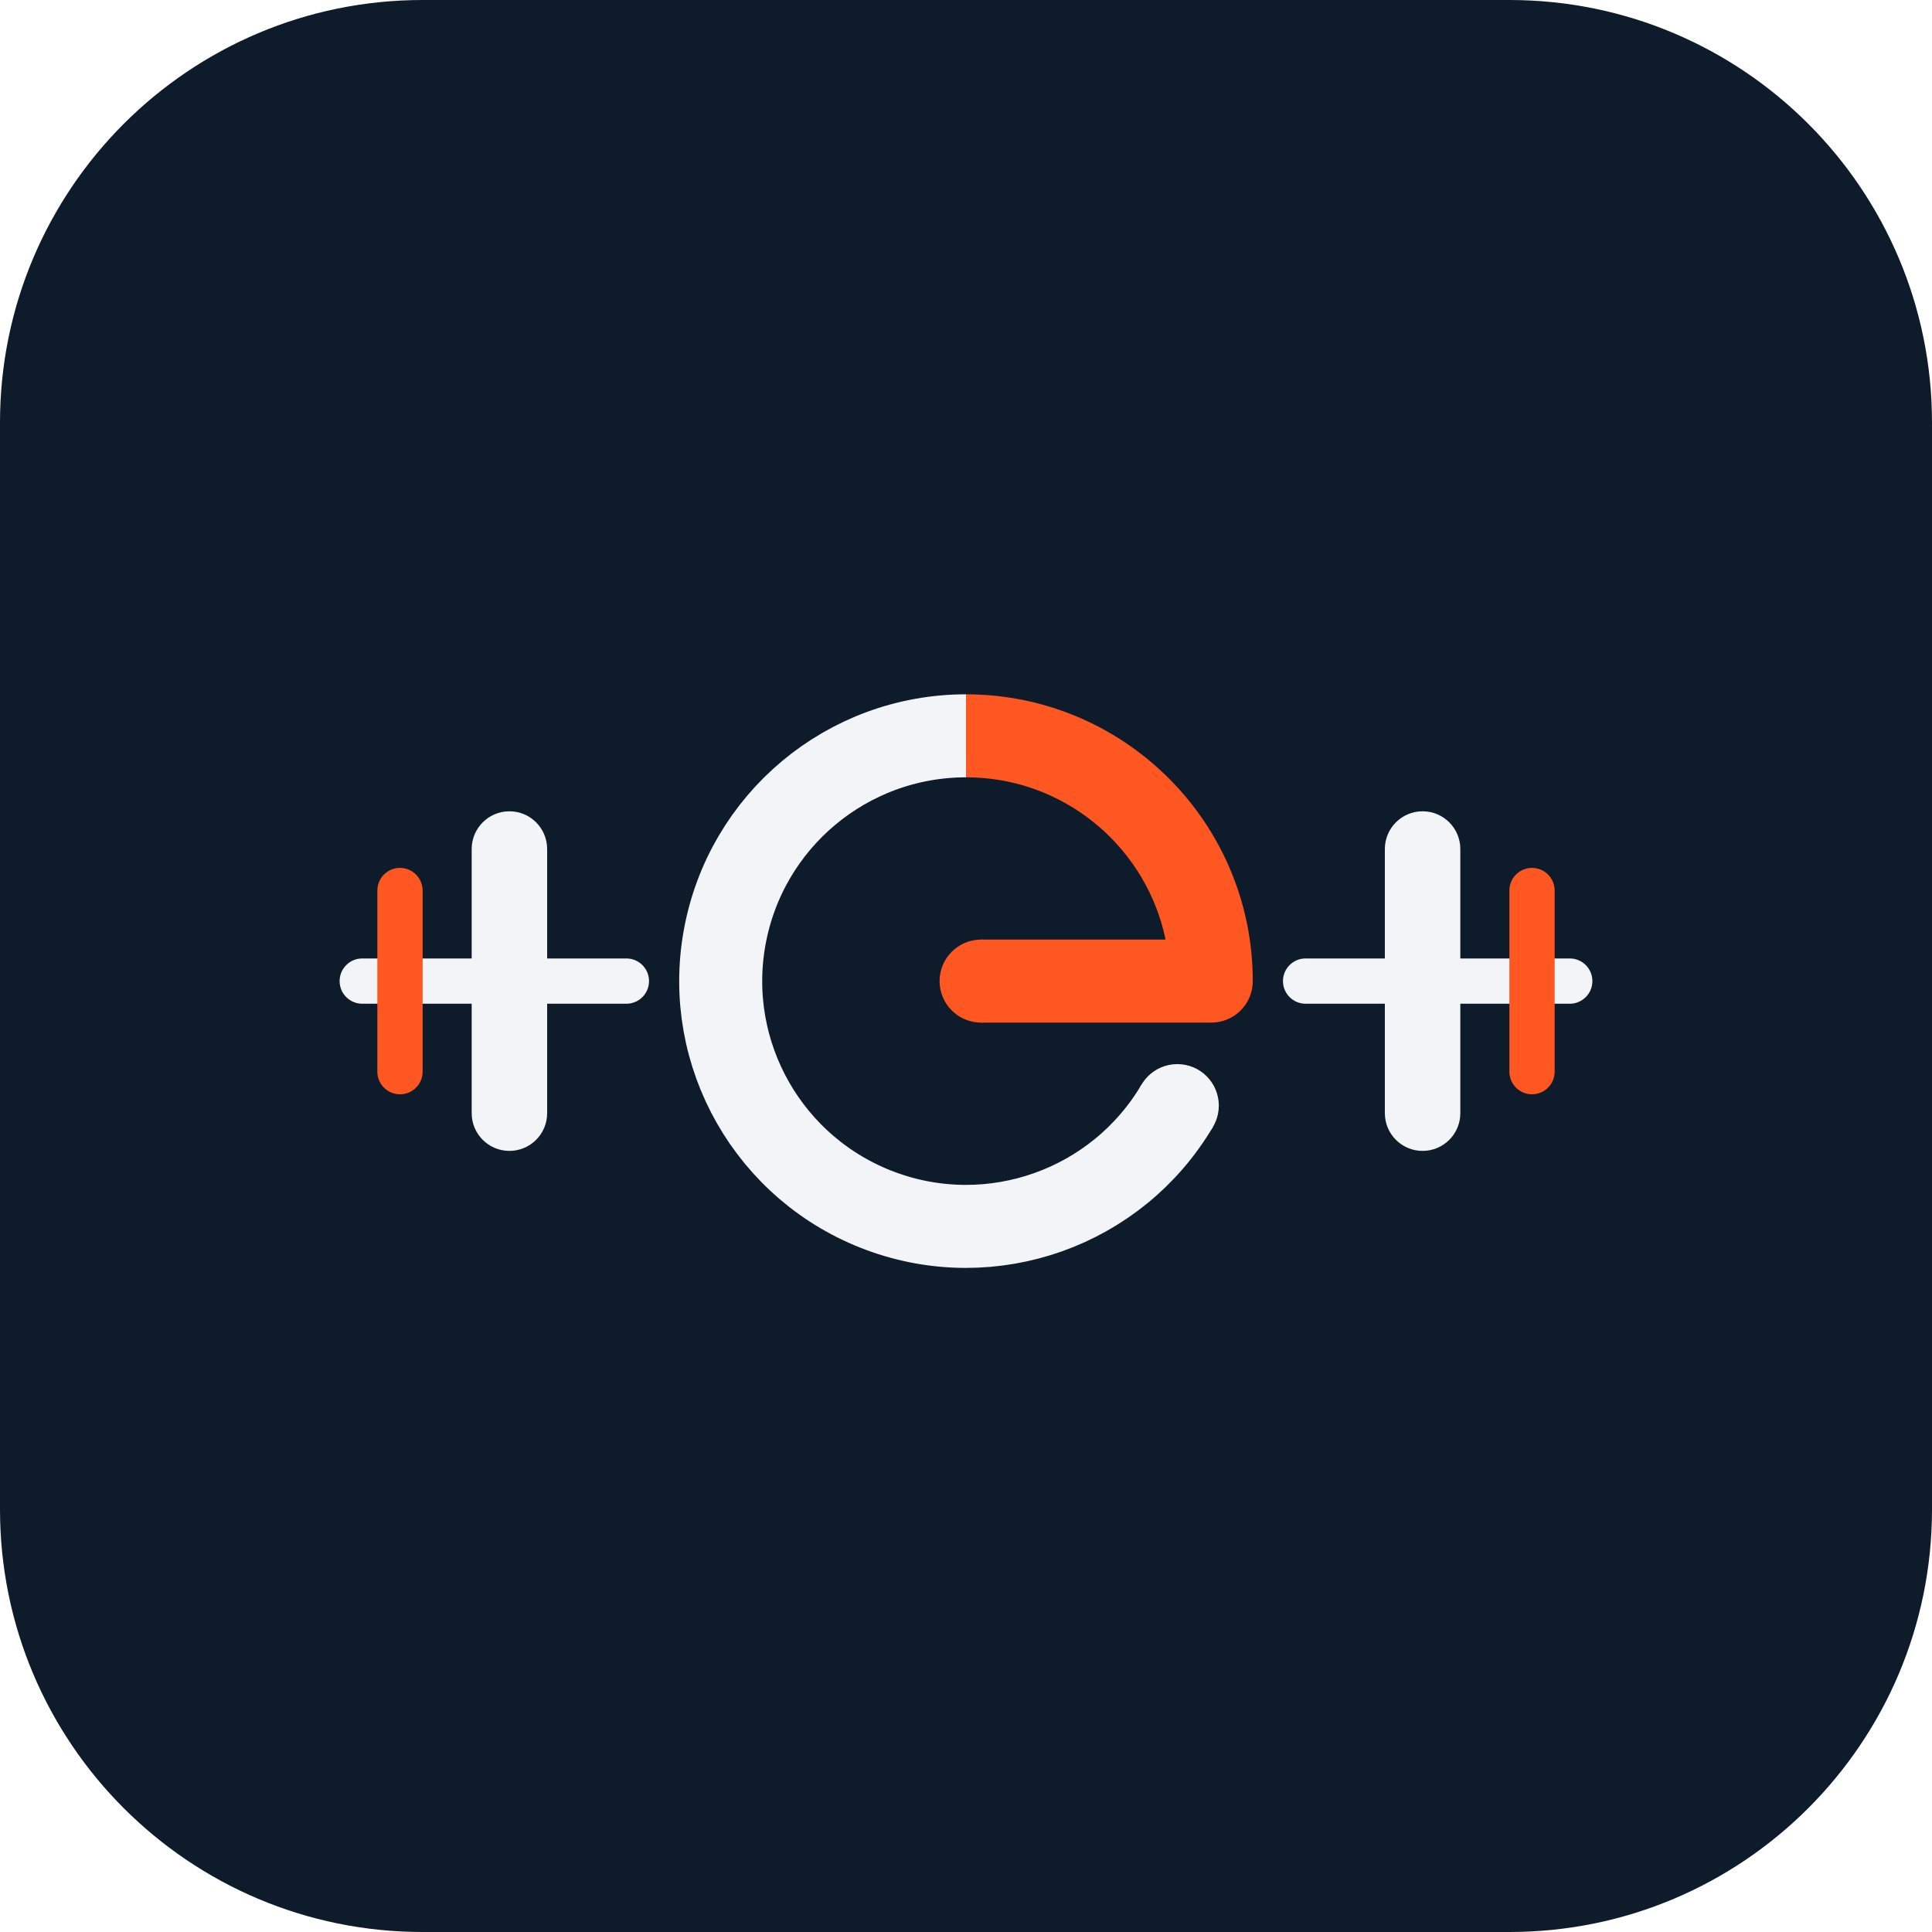
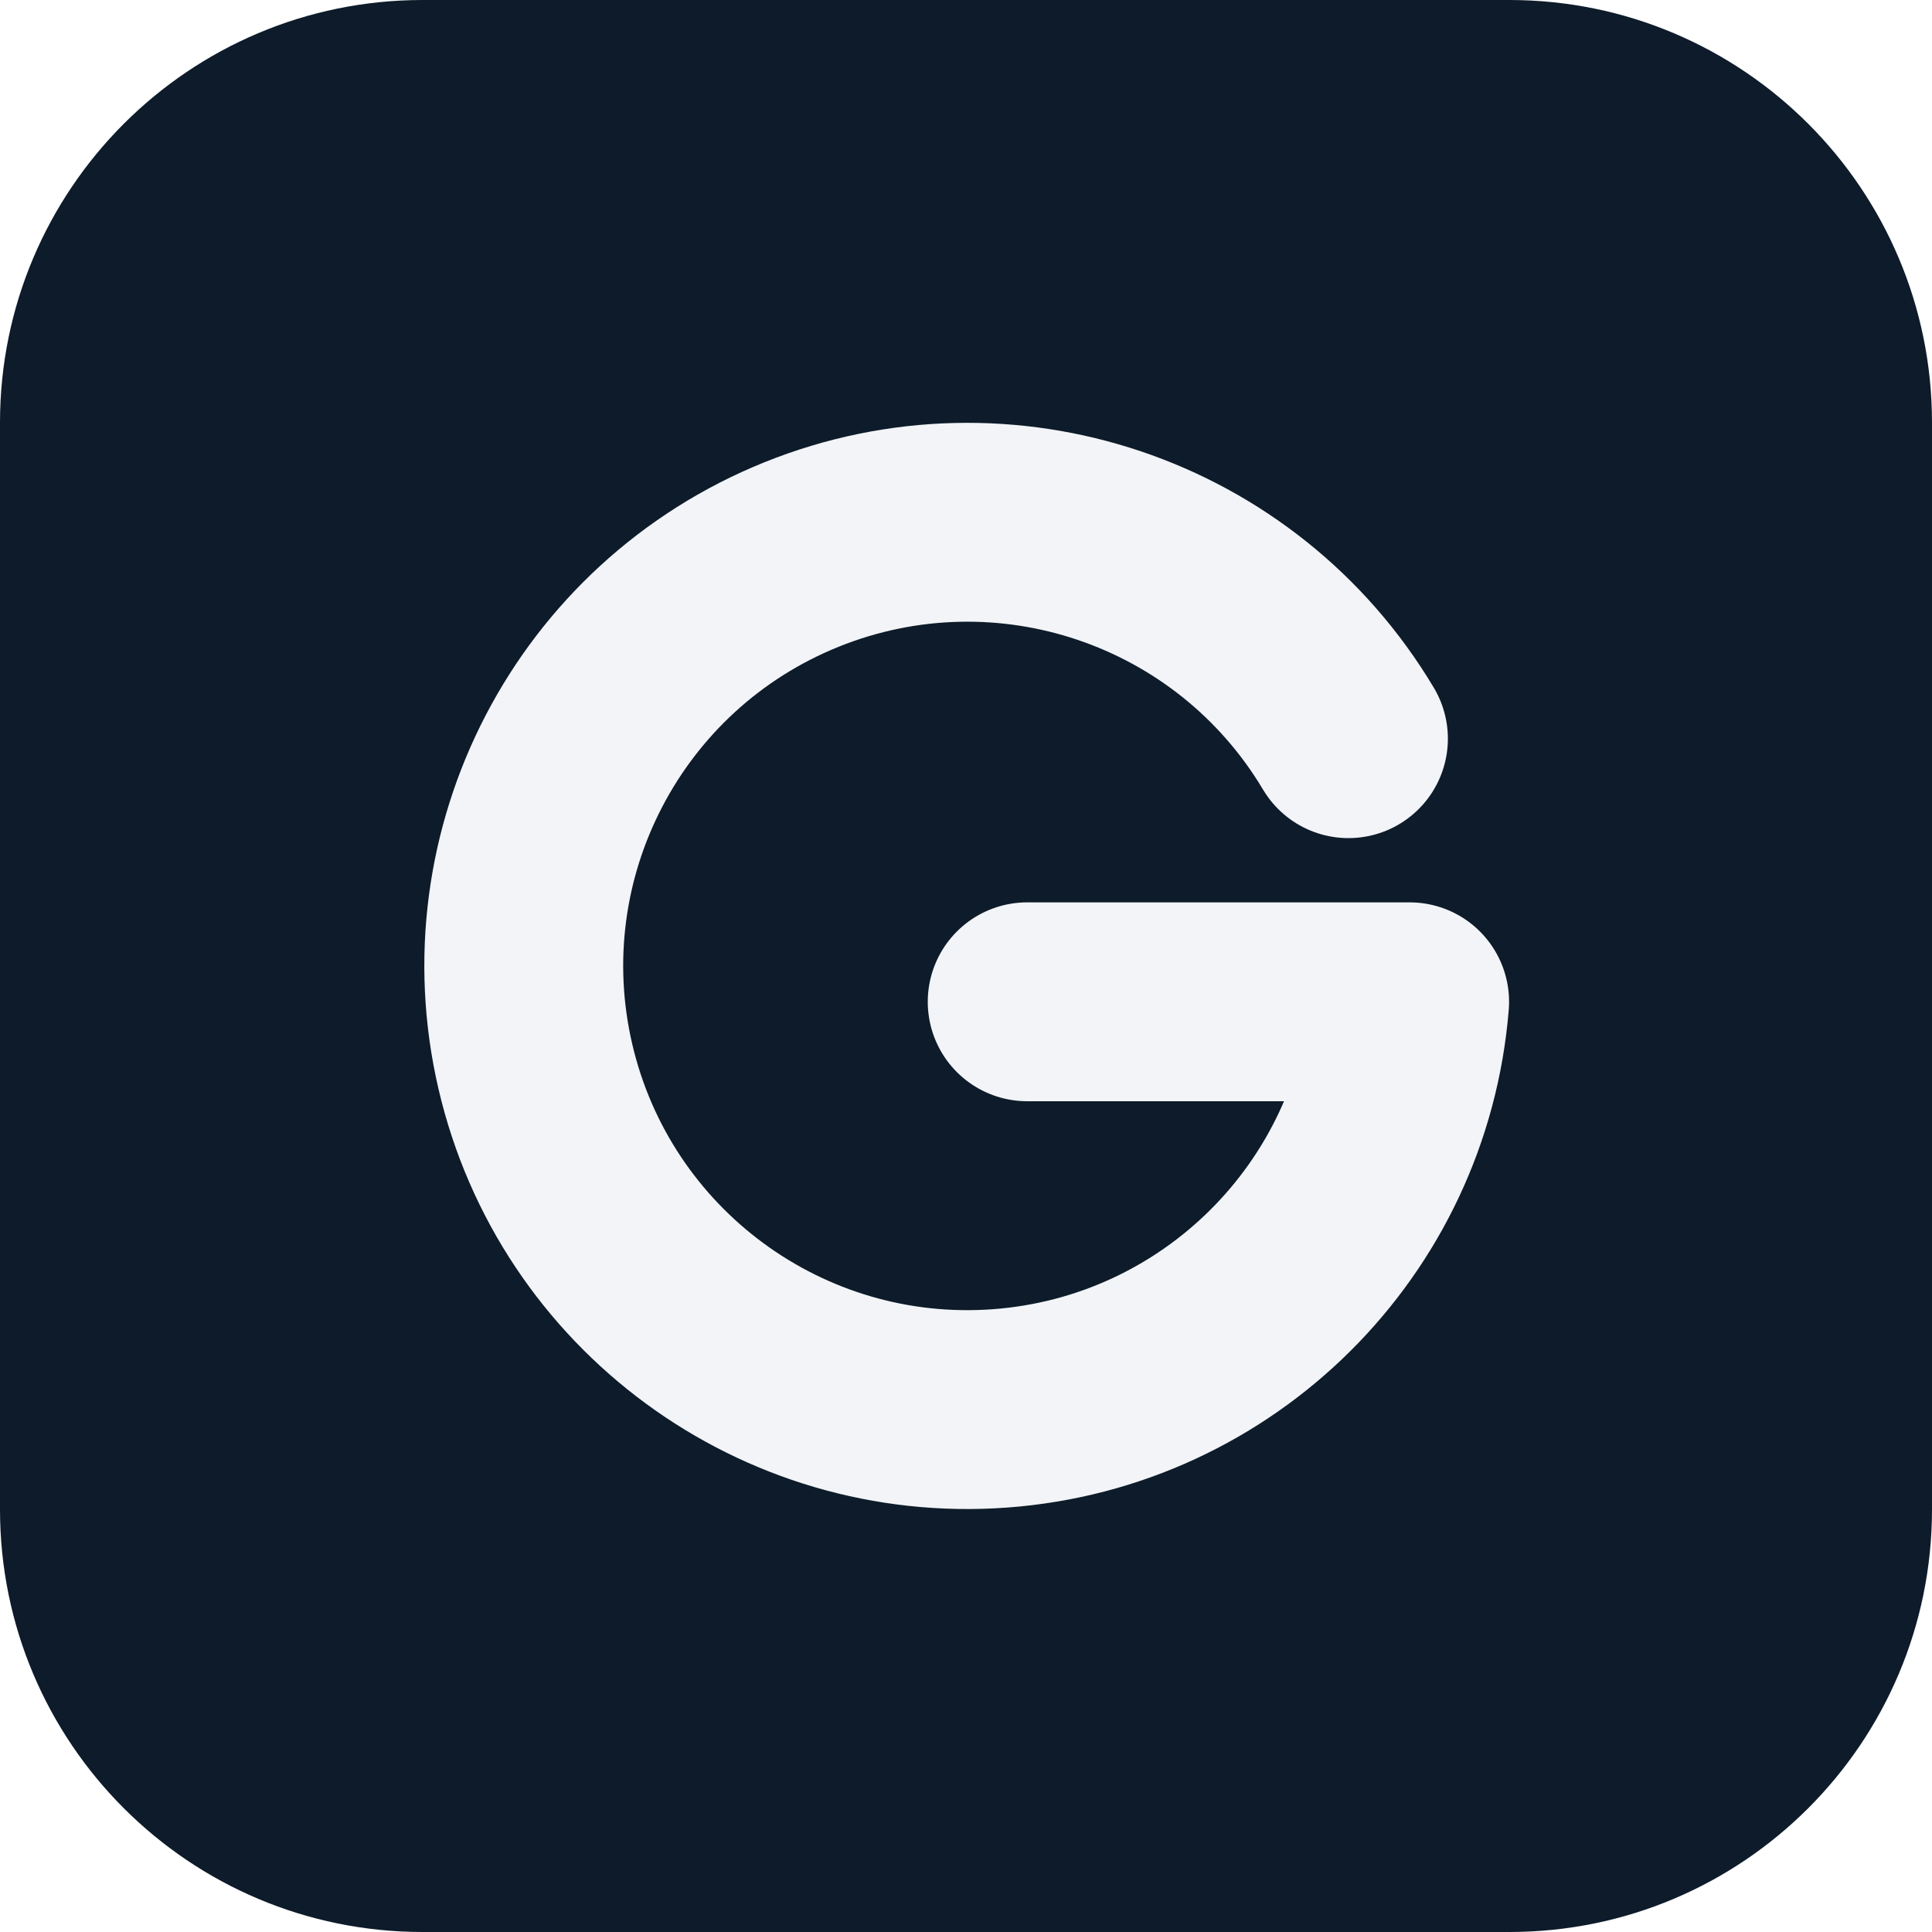
<svg xmlns="http://www.w3.org/2000/svg" viewBox="0 0 512 512" role="img" aria-label="Gymbe App">
  <rect width="512" height="512" rx="112" fill="#0d1b2a" />
-   <g transform="translate(0 70)">
-     <rect x="90" y="184" width="82" height="12" rx="6" fill="#f2f4f7" />
-     <rect x="125" y="145" width="20" height="90" rx="10" fill="#f2f4f7" />
-     <rect x="340" y="184" width="82" height="12" rx="6" fill="#f2f4f7" />
-     <rect x="367" y="145" width="20" height="90" rx="10" fill="#f2f4f7" />
-     <rect x="100" y="160" width="12" height="60" rx="6" fill="#ff5722" />
-     <rect x="400" y="160" width="12" height="60" rx="6" fill="#ff5722" />
-     <path d="M 256 125 A 65 65 0 1 0 312 223" fill="none" stroke="#f2f4f7" stroke-width="22" />
-     <circle cx="312" cy="223" r="11" fill="#f2f4f7" />
-     <path d="M 260 190 L 321 190 A 65 65 0 0 0 256 125" fill="none" stroke="#ff5722" stroke-width="22" stroke-linejoin="round" />
-     <circle cx="260" cy="190" r="11" fill="#ff5722" />
-   </g>
+   <svg x="106" y="106" width="300" height="300" viewBox="33.5 0.33 37 37">
+     <path d="M 64.5 11.4 A 14.5 14.5 0 1 0 66.5 20 L 54 20" fill="none" stroke="#f2f4f7" stroke-width="6.5" stroke-linecap="round" stroke-linejoin="round" />
+   </svg>
</svg>
